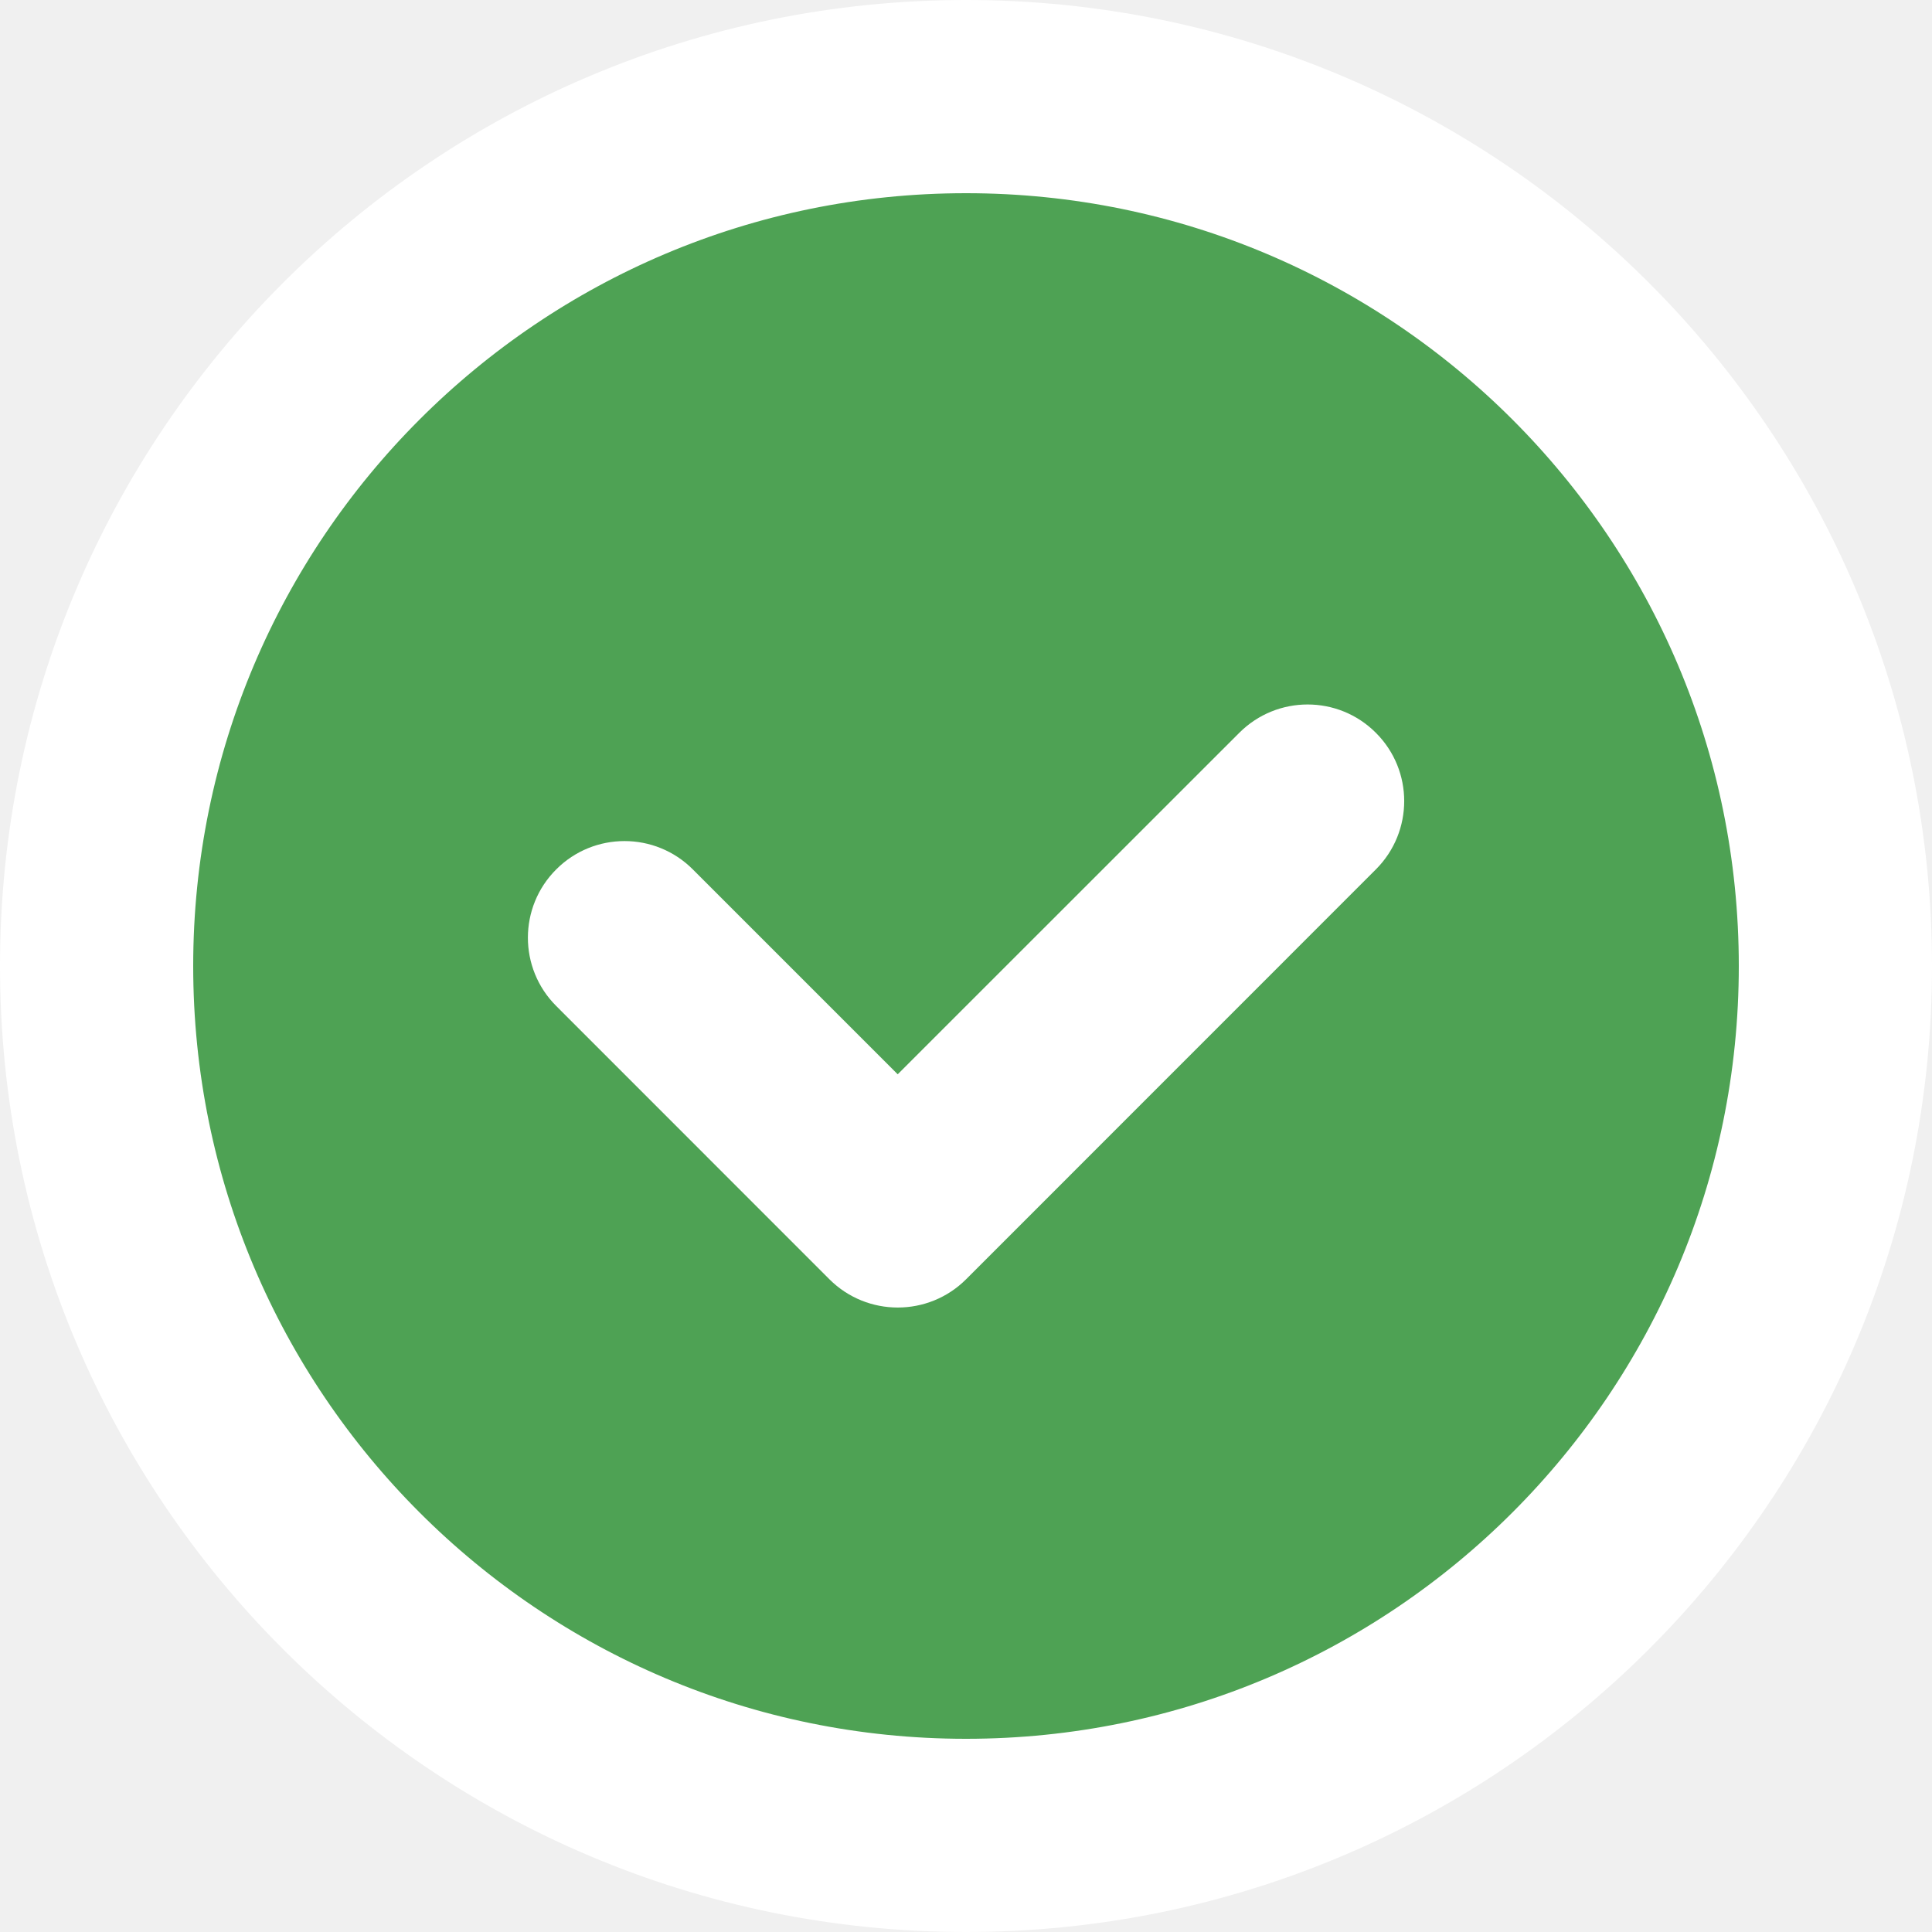
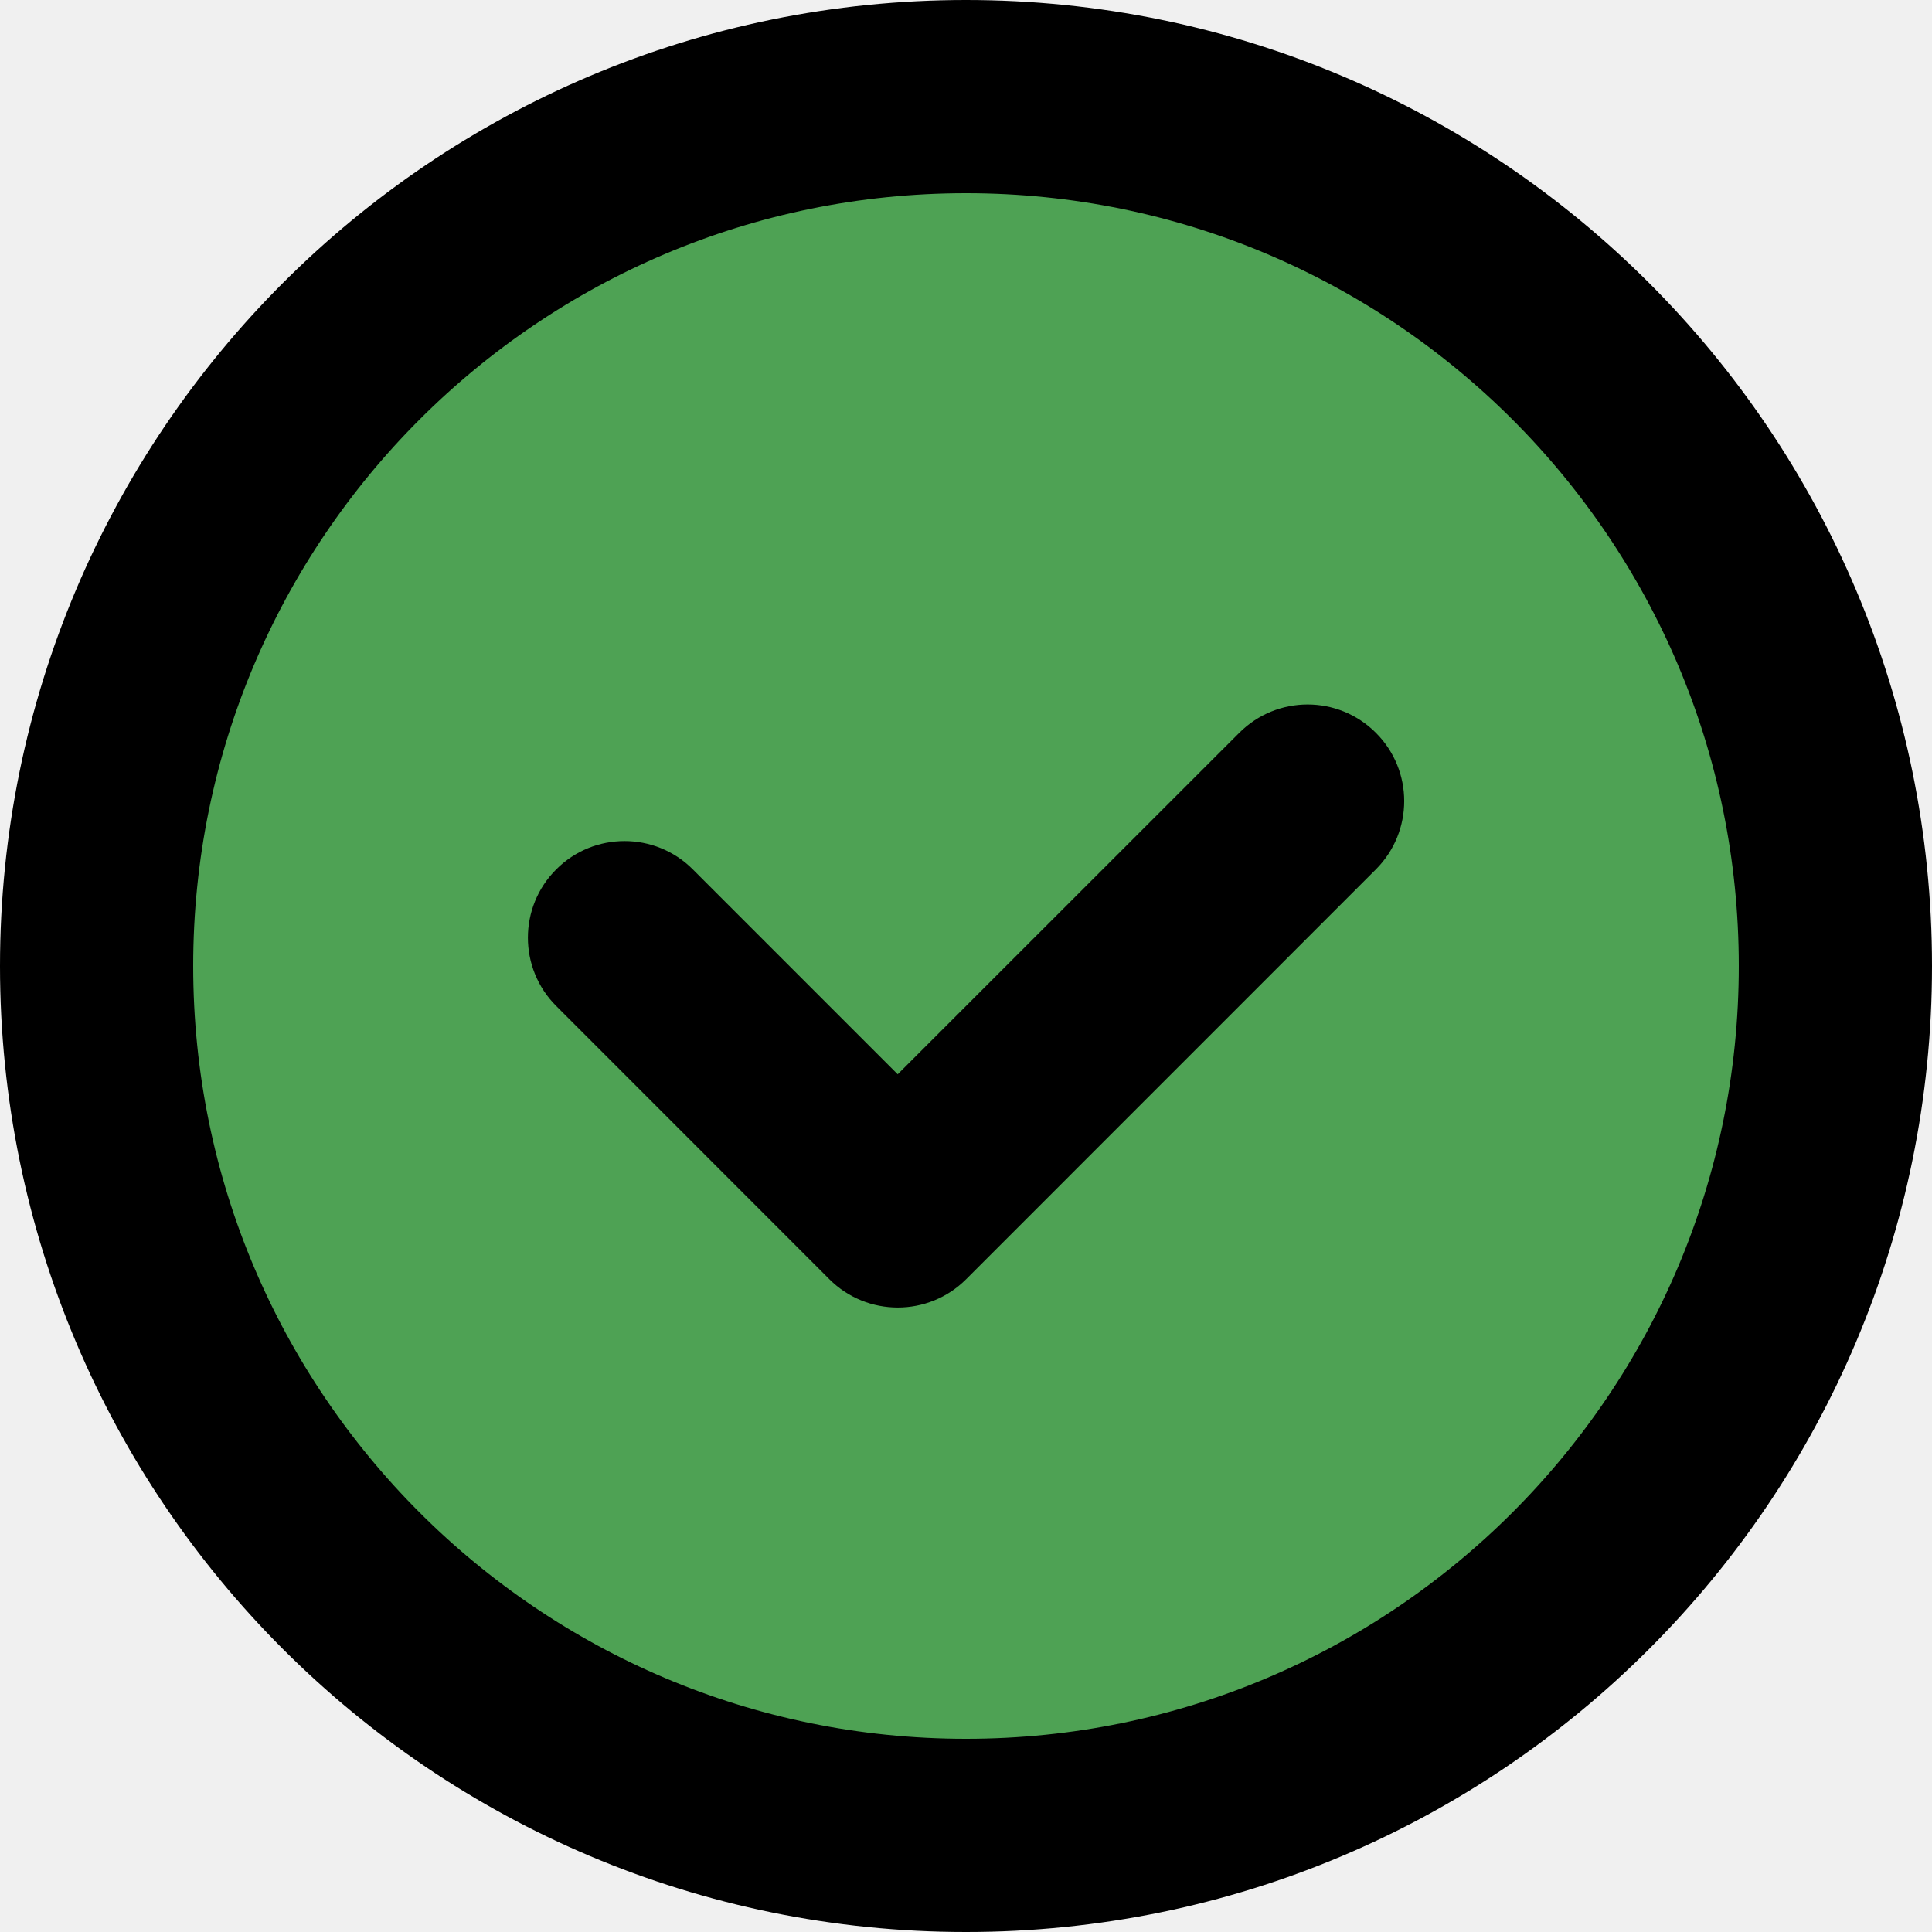
<svg xmlns="http://www.w3.org/2000/svg" width="20" height="20" viewBox="0 0 20 20" fill="none">
-   <circle cx="10" cy="10" r="9" fill="#4EA254" stroke="white" stroke-width="2" />
-   <path fill-rule="evenodd" clip-rule="evenodd" d="M5.758 9C5.367 9.39 5.367 10.024 5.758 10.414L8.586 13.243C8.977 13.633 9.61 13.633 10.001 13.243L14.243 9C14.634 8.609 14.634 7.976 14.243 7.586C13.853 7.195 13.22 7.195 12.829 7.586L9.293 11.121L7.172 9C6.782 8.609 6.148 8.609 5.758 9Z" fill="white" />
+   <circle cx="10" cy="10" r="9" fill="#4EA254" stroke="currentColor" stroke-width="2" />
+   <path fill-rule="evenodd" clip-rule="evenodd" d="M5.758 9C5.367 9.39 5.367 10.024 5.758 10.414L8.586 13.243C8.977 13.633 9.61 13.633 10.001 13.243L14.243 9C14.634 8.609 14.634 7.976 14.243 7.586C13.853 7.195 13.22 7.195 12.829 7.586L9.293 11.121L7.172 9C6.782 8.609 6.148 8.609 5.758 9Z" fill="currentColor" />
</svg>
